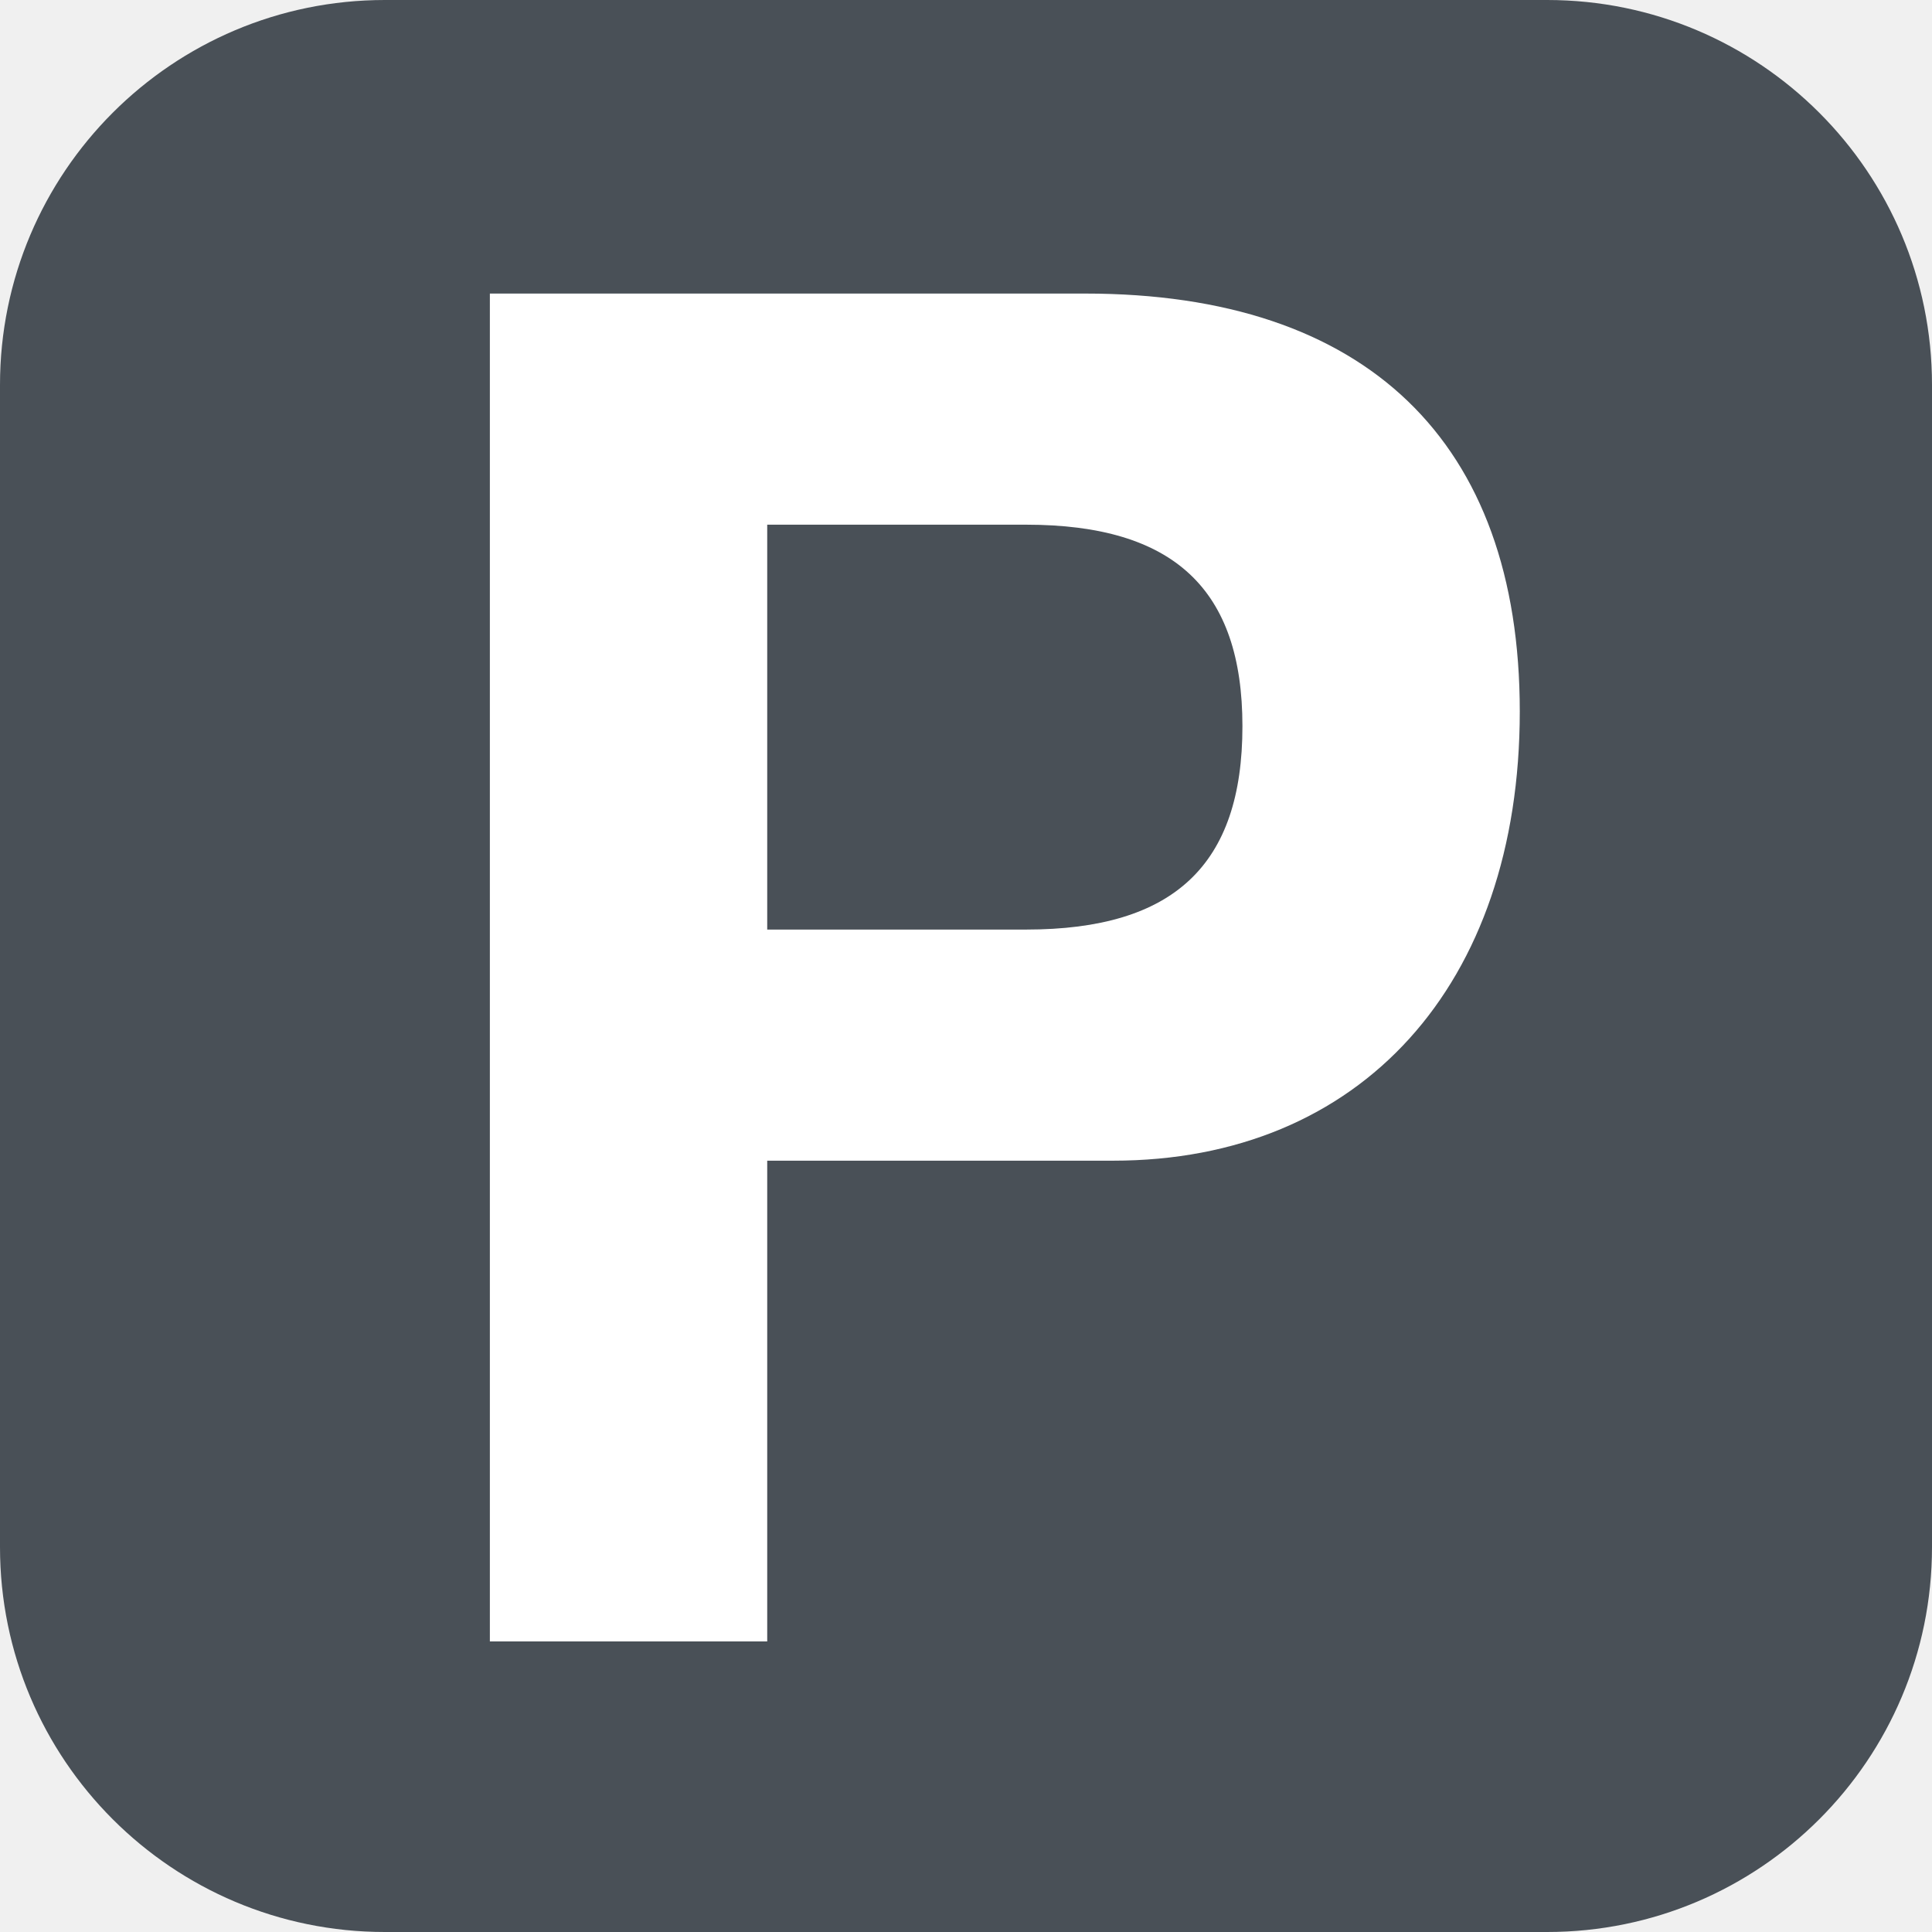
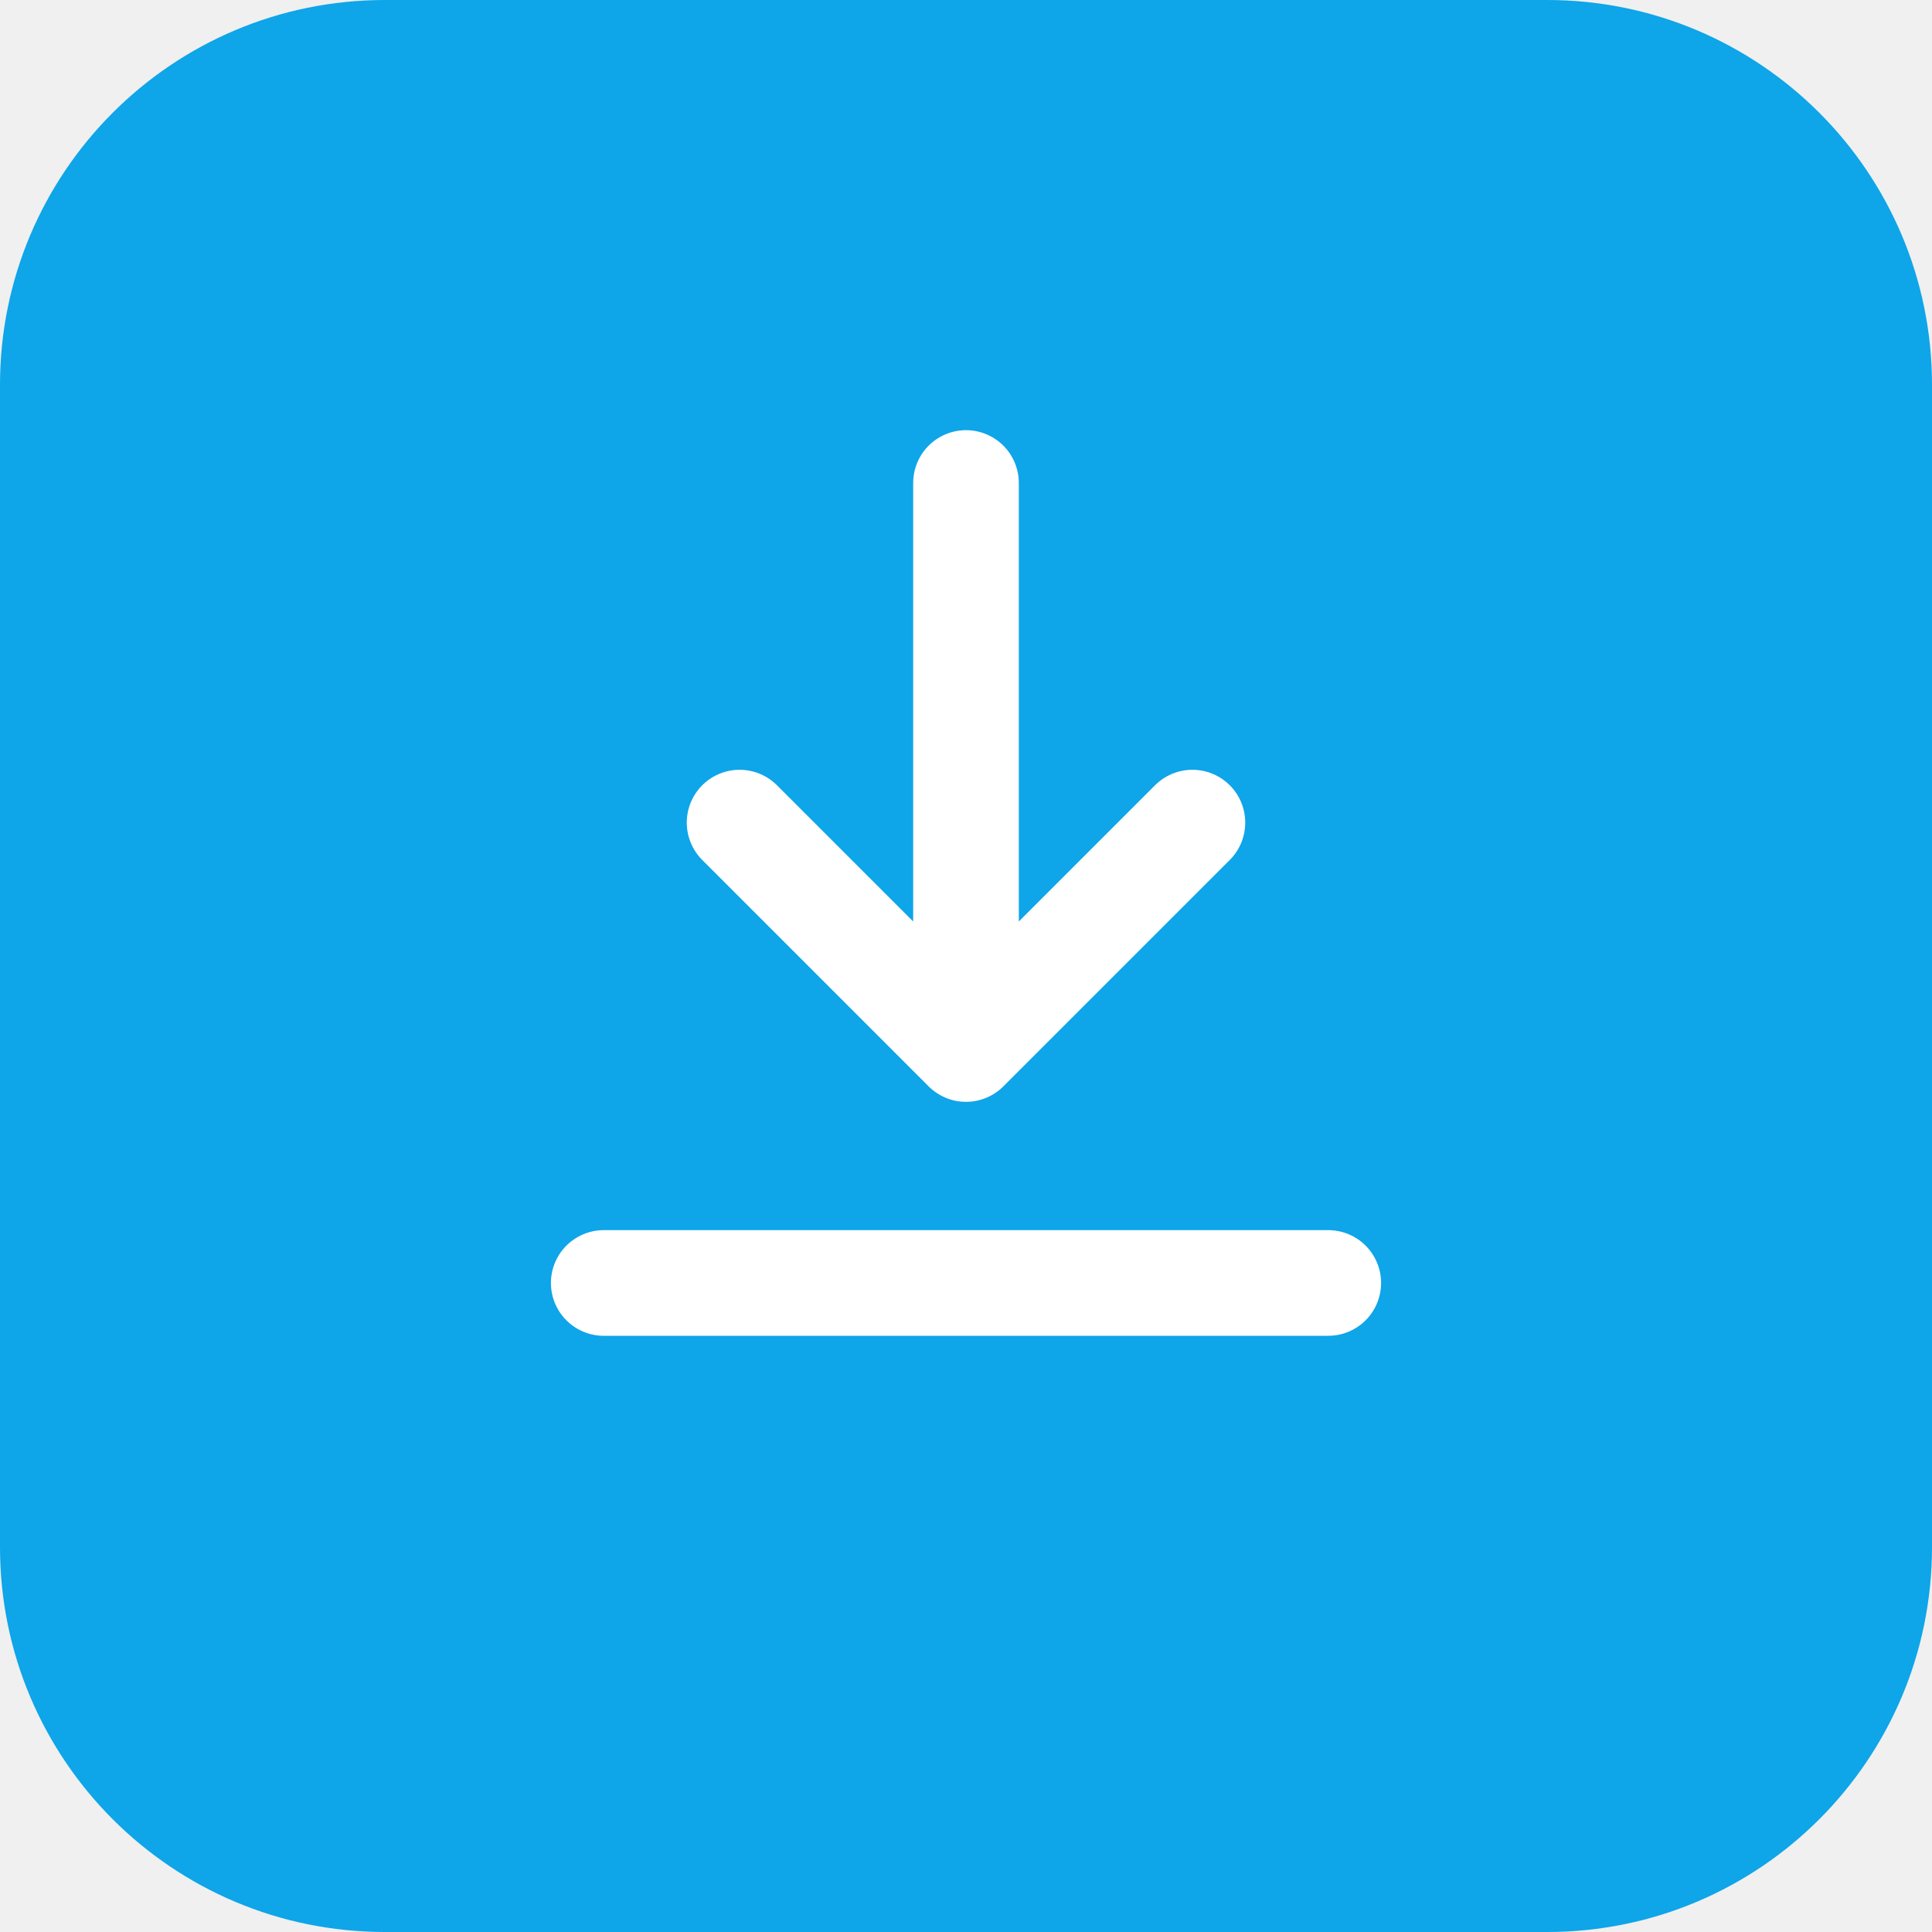
<svg xmlns="http://www.w3.org/2000/svg" viewBox="0 0 512 512">
-   <rect width="512" height="512" rx="102" fill="#495057" />
-   <text x="256" y="435" fill="#ffffff" font-family="Helvetica,Arial,sans-serif" font-size="490" font-weight="bold" text-anchor="middle">P</text>
+   <rect width="512" height="512" rx="102" fill="#0ea5e9" />
+   <path d="M256 128v150M196 218l60 60 60-60M160 340h192" fill="none" stroke="#fff" stroke-width="28" stroke-linecap="round" stroke-linejoin="round" />
</svg>
